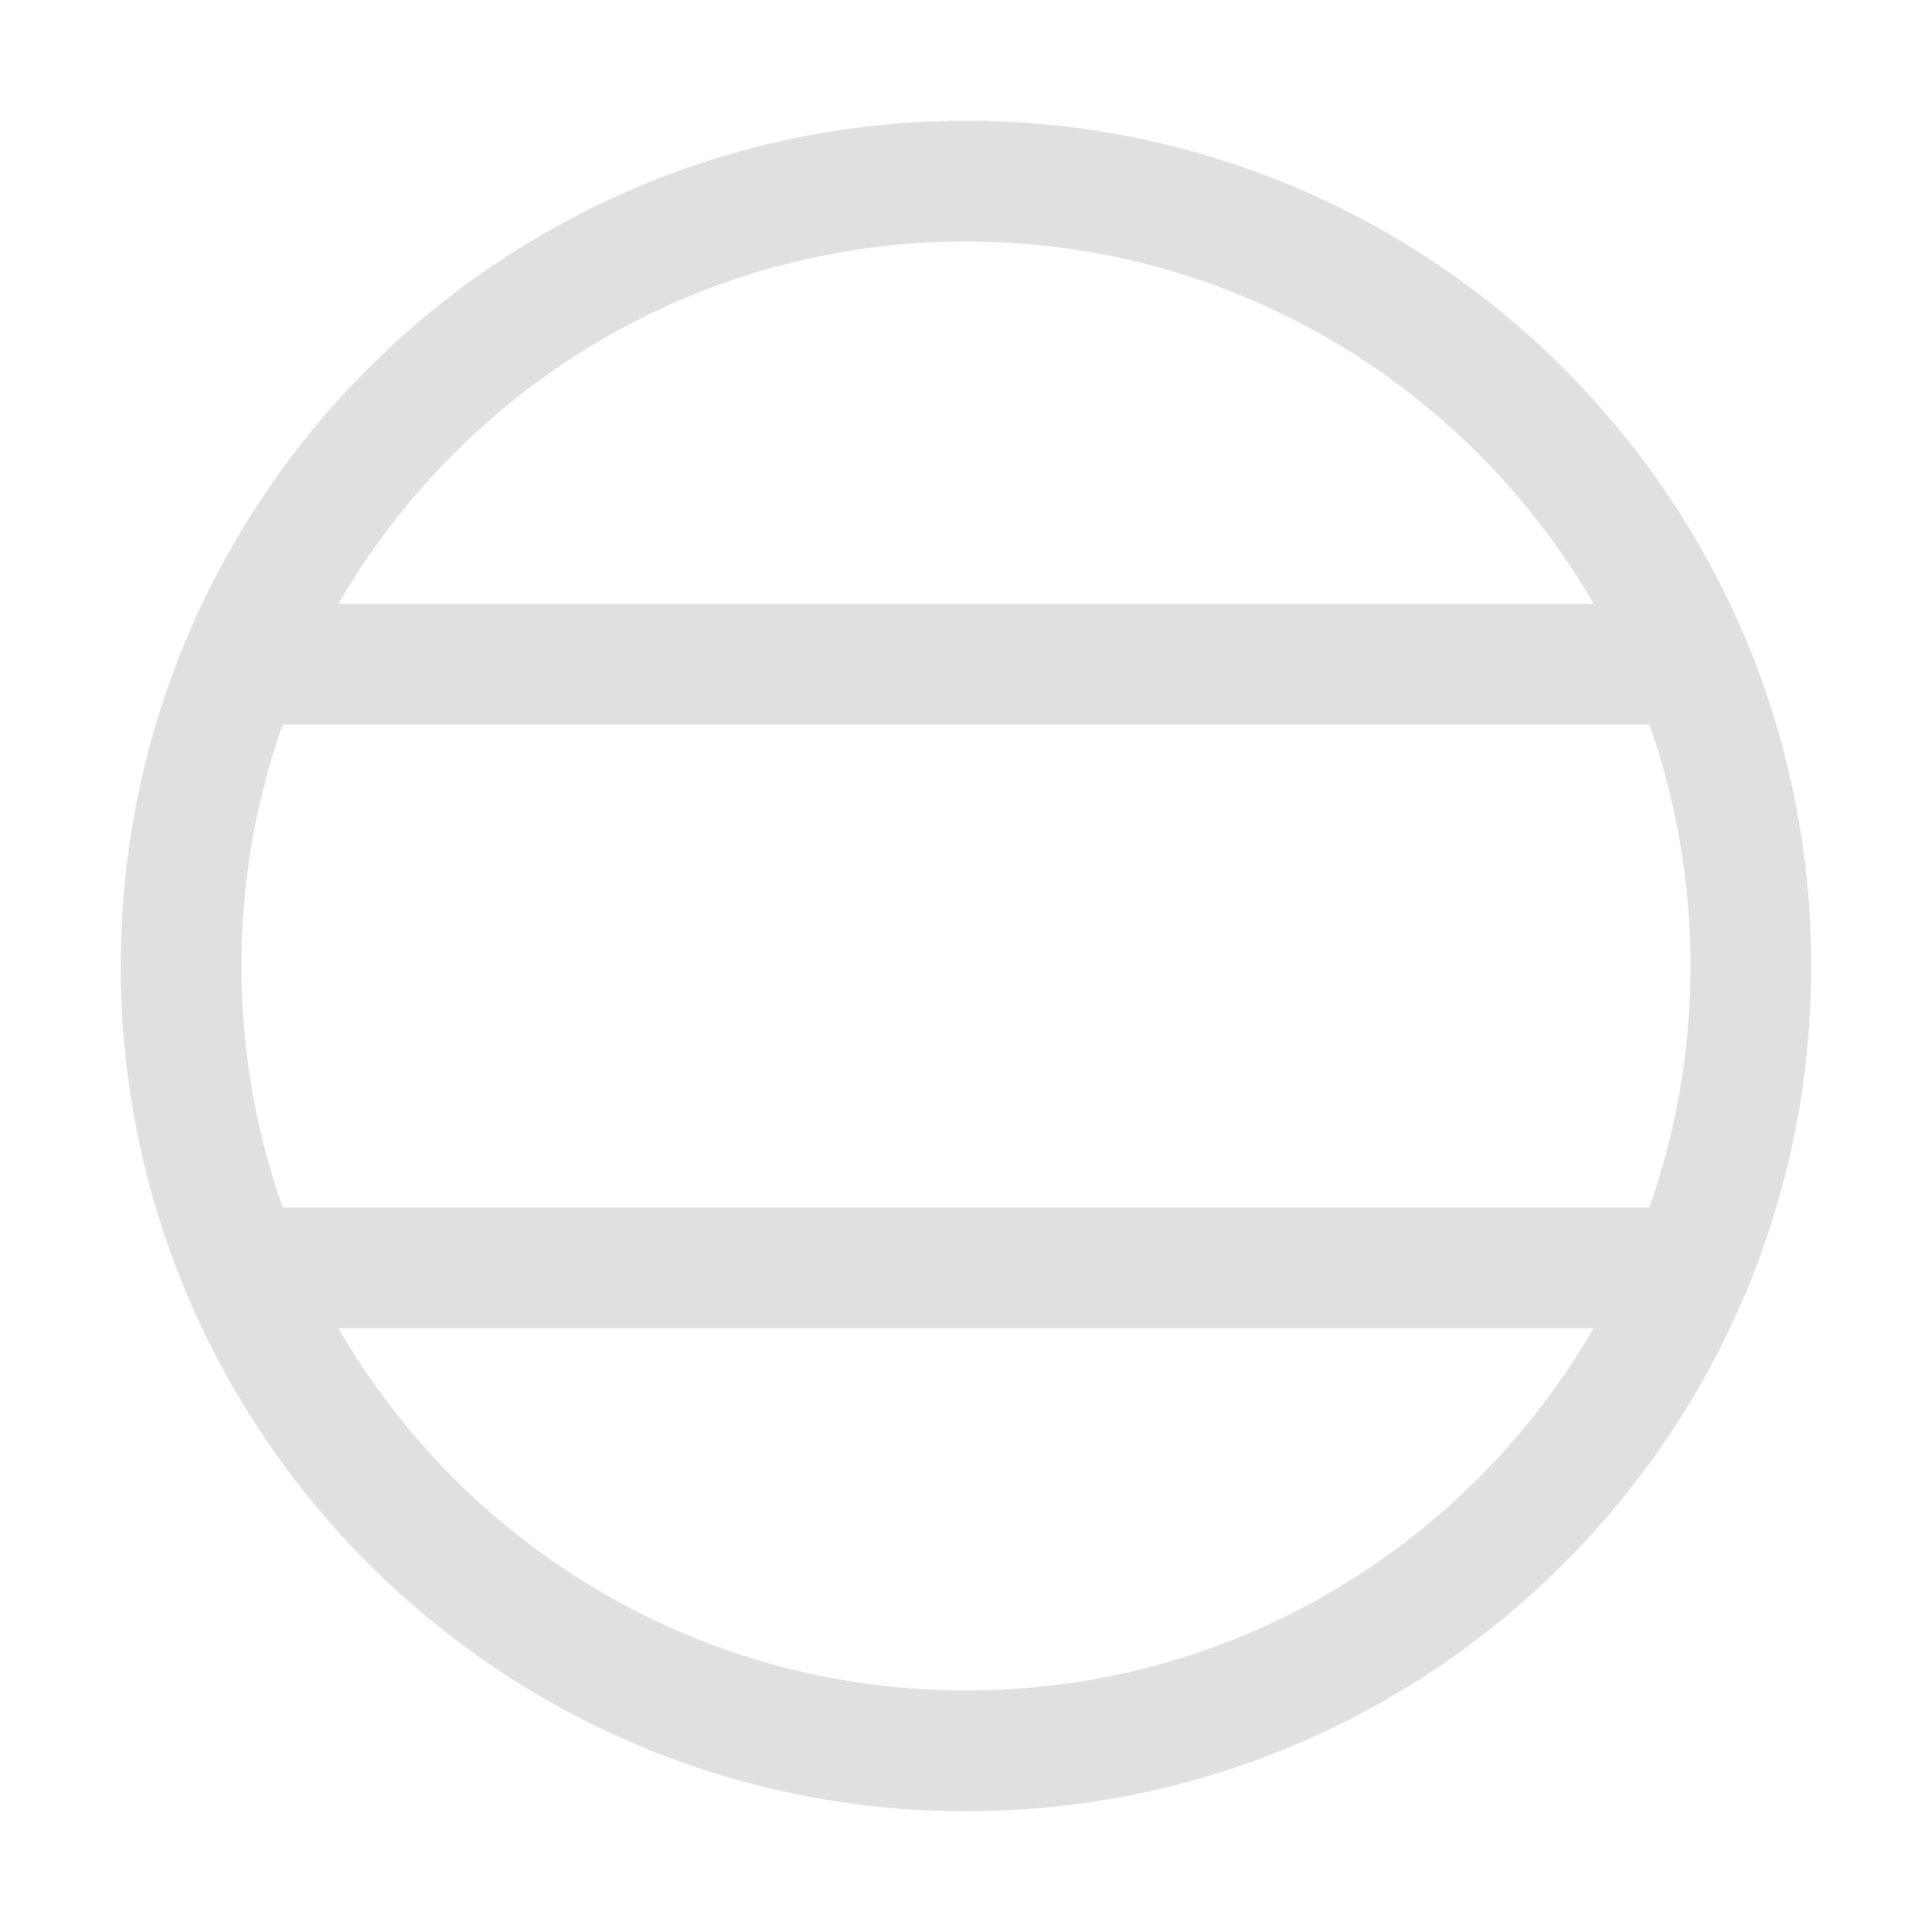
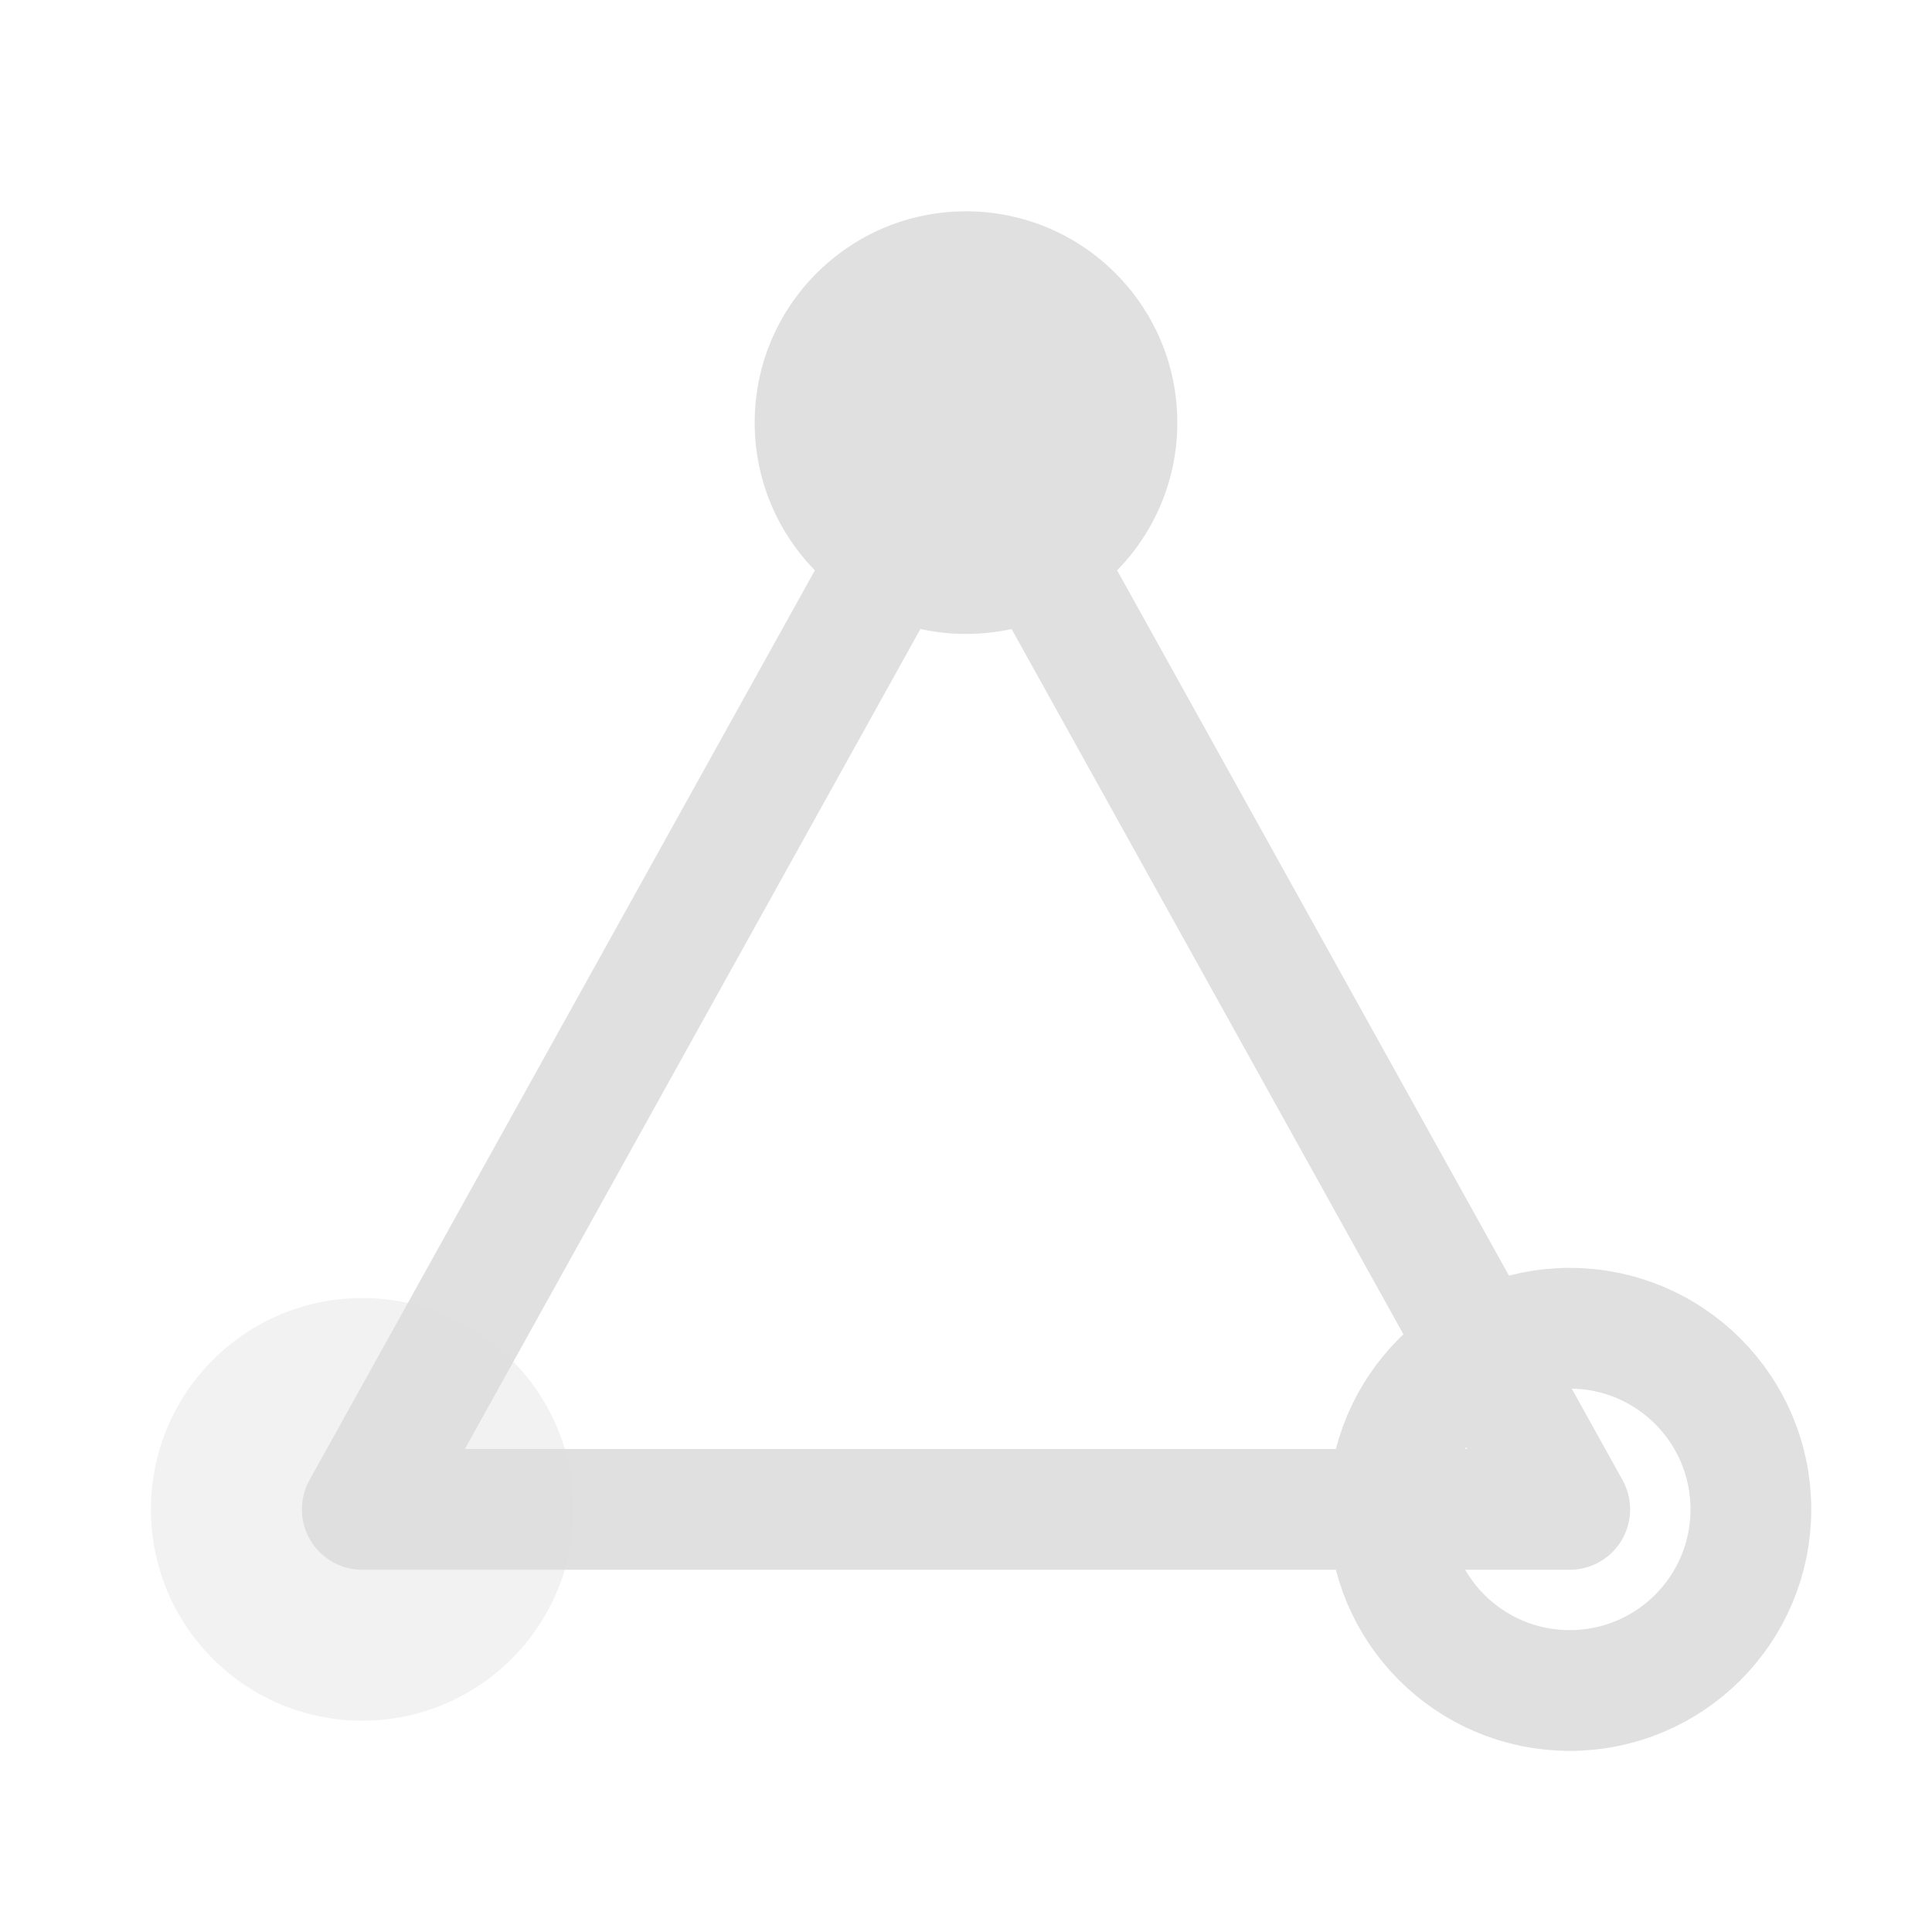
<svg xmlns="http://www.w3.org/2000/svg" width="16" height="16" viewBox="0 0 16 16">
-   <path fill="none" stroke="#e0e0e0" stroke-width="1" stroke-linecap="round" stroke-linejoin="round" d="M1.5 8A6.5 6.5 0 1 0 14.5 8A6.5 6.5 0 1 0 1.5 8Z" />
-   <path fill="none" stroke="#e0e0e0" stroke-width="1" stroke-linecap="round" stroke-linejoin="round" d="M2 5.5L14 5.5M2 10.5L14 10.5" />
+   <path fill="none" stroke="#e0e0e0" stroke-width="1" stroke-linecap="round" stroke-linejoin="round" d="M3 12.5L8 3.5L13 12.5Z" />
+   <path fill="#e0e0e0" d="M6.25 3.5A1.75 1.75 0 1 0 9.75 3.5A1.75 1.75 0 1 0 6.25 3.5Z" />
+   <path fill="#e0e0e0" fill-opacity=".4" d="M1.25 12.5A1.75 1.75 0 1 0 4.75 12.5A1.75 1.75 0 1 0 1.25 12.5Z" />
+   <path fill="none" stroke="#e0e0e0" stroke-width="1" stroke-linecap="round" stroke-linejoin="round" d="M11.5 12.5A1.5 1.5 0 1 0 14.5 12.5A1.5 1.5 0 1 0 11.5 12.5Z" />
</svg>
